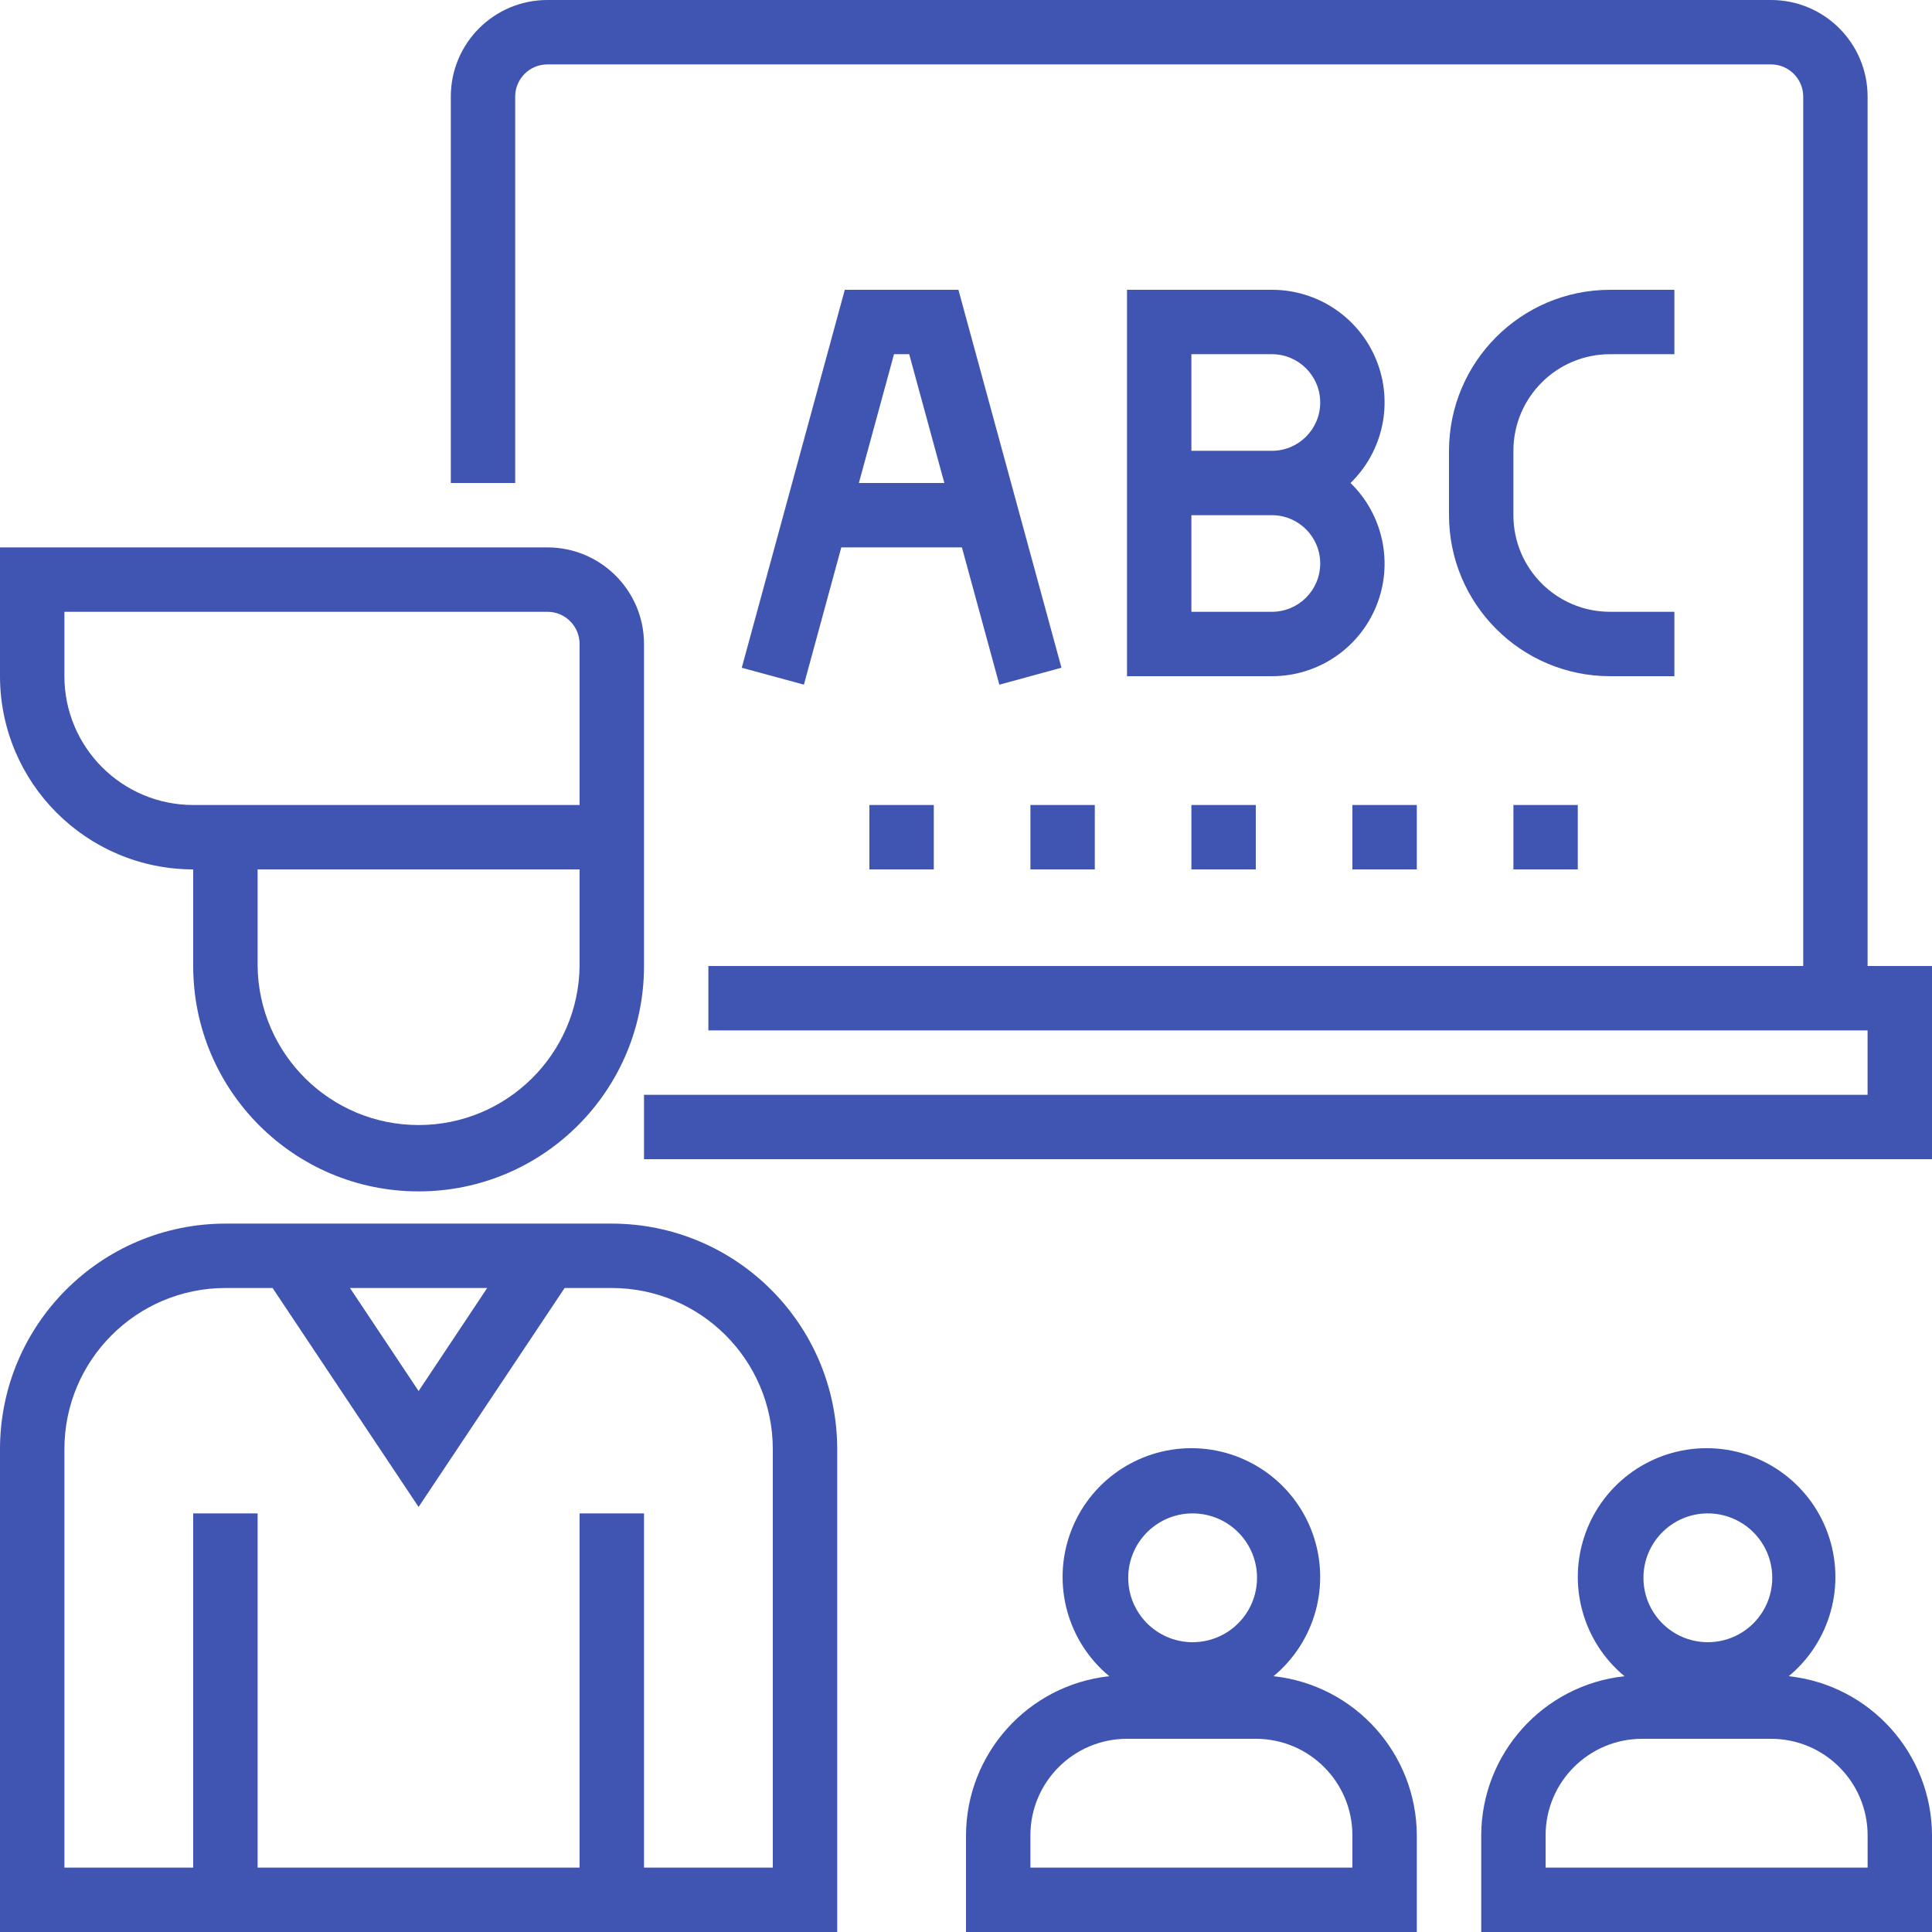
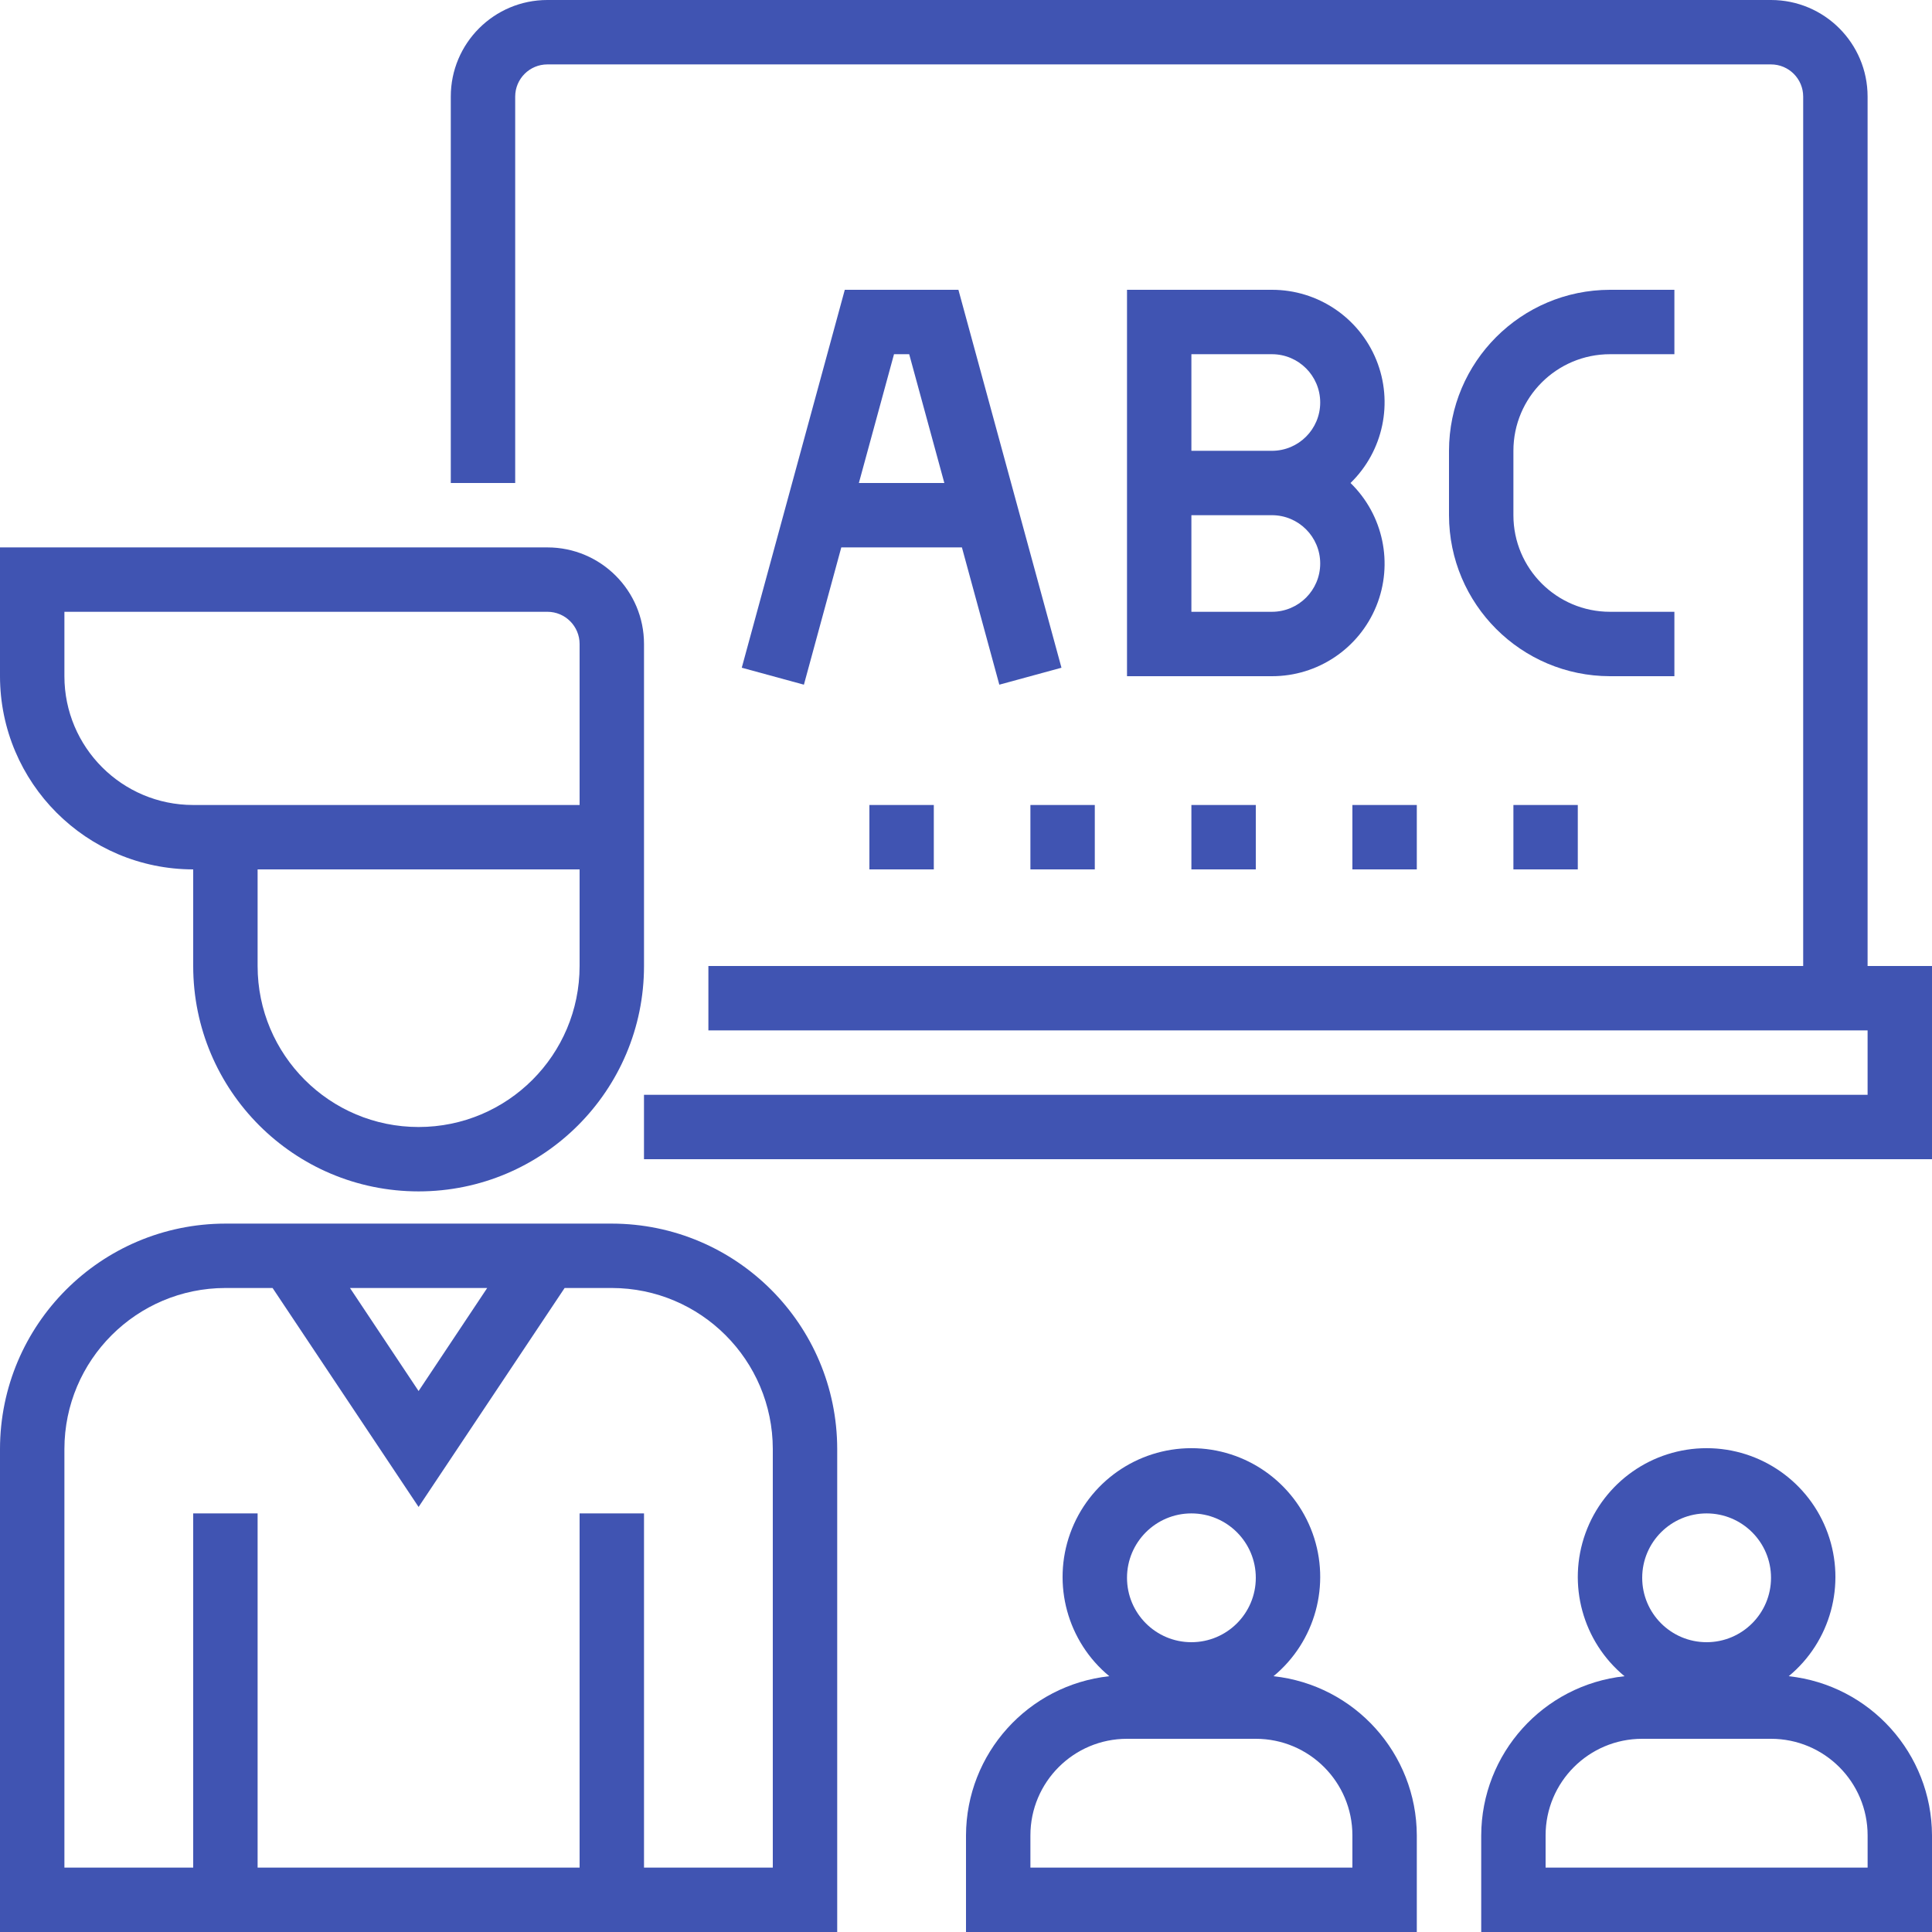
- <svg xmlns="http://www.w3.org/2000/svg" width="80" height="80" fill="none">
+ <svg xmlns="http://www.w3.org/2000/svg" width="80" height="80" viewBox="0 0 80 80" fill="none">
  <g clip-path="url(#clip0)">
-     <path fill="#fff" d="M0 0h80v80H0z" />
-     <path d="M25.333 50.667h-16A9.344 9.344 0 0 0 0 60v20h34.667V60a9.344 9.344 0 0 0-9.334-9.333zm-5.159 2.666l-2.84 4.267-2.842-4.267h5.682zm11.826 24h-5.333V62.667H24v14.666H10.667V62.667H8v14.666H2.667V60a6.675 6.675 0 0 1 6.666-6.667h1.954l6.046 9.067 6.047-9.067h1.953A6.675 6.675 0 0 1 32 60v17.333zM8 36v4a9.333 9.333 0 0 0 9.333 9.333A9.333 9.333 0 0 0 26.667 40V26.667a4 4 0 0 0-4-4H0V28a8.008 8.008 0 0 0 8 8zm16 4a6.667 6.667 0 0 1-13.333 0v-4H24v4zM2.667 25.333h20c.736 0 1.333.597 1.333 1.334v6.666H8A5.334 5.334 0 0 1 2.667 28v-2.667z" fill="#4054B2" />
-     <path d="M77.333 40V4a4 4 0 0 0-4-4H22.667a4 4 0 0 0-4 4v16h2.666V4c0-.736.597-1.333 1.334-1.333h50.666c.737 0 1.334.597 1.334 1.333v36H29.332v2.667h48v2.666H26.667V48H80v-8h-2.667zm-24.6 29.408a5.333 5.333 0 1 0-6.8 0A6.652 6.652 0 0 0 40 76v4h18.667v-4a6.652 6.652 0 0 0-5.934-6.592zm-3.4-6.741a2.667 2.667 0 1 1 0 5.333 2.667 2.667 0 0 1 0-5.333zM56 77.333H42.667V76a4 4 0 0 1 4-4H52a4 4 0 0 1 4 4v1.333zm18.067-7.925a5.333 5.333 0 1 0-6.8 0A6.652 6.652 0 0 0 61.334 76v4H80v-4a6.652 6.652 0 0 0-5.933-6.592zm-3.4-6.741a2.667 2.667 0 1 1 0 5.333 2.667 2.667 0 0 1 0-5.333zm6.666 14.666H64V76a4 4 0 0 1 4-4h5.334a4 4 0 0 1 4 4v1.333z" fill="#4054B2" />
-     <path d="M34.981 12l-4.266 15.65 2.573.7 1.548-5.683h4.995l1.55 5.684 2.572-.702L39.686 12H34.98zm.583 8l1.455-5.333h.629L39.103 20h-3.54zm17.103-8h-6v16h6a4.66 4.66 0 0 0 3.255-8 4.66 4.66 0 0 0-3.256-8zm0 13.333h-3.334v-4h3.334a2 2 0 1 1 0 4zm0-6.666h-3.334v-4h3.334a2 2 0 1 1 0 4zm14-4h2.666V12h-2.666A6.675 6.675 0 0 0 60 18.667v2.666A6.675 6.675 0 0 0 66.667 28h2.666v-2.667h-2.666a4 4 0 0 1-4-4v-2.666a4 4 0 0 1 4-4zM36 33.333h2.667V36H36v-2.667zm6.667 0h2.666V36h-2.666v-2.667zm6.666 0H52V36h-2.667v-2.667zm6.667 0h2.667V36H56v-2.667zm6.667 0h2.666V36h-2.666v-2.667z" fill="#4054B2" />
+     <rect width="80" height="80" fill="white" />
+     <path d="M25.333 50.667H9.333C4.181 50.673 0.006 54.848 0 60V80H34.667V60C34.661 54.848 30.486 50.673 25.333 50.667ZM20.174 53.333L17.333 57.6L14.492 53.333H20.174ZM32 77.333H26.667V62.667H24V77.333H10.667V62.667H8V77.333H2.667V60C2.671 56.32 5.653 53.338 9.333 53.333H11.287L17.333 62.4L23.38 53.333H25.333C29.014 53.338 31.995 56.32 32 60V77.333Z" fill="#4054B2" />
+     <path d="M8 36V40C8 45.155 12.178 49.333 17.333 49.333C22.488 49.333 26.667 45.155 26.667 40V26.667C26.667 24.458 24.876 22.667 22.667 22.667H0V28C0.005 32.417 3.583 35.995 8 36ZM24 40C24 43.682 21.015 46.667 17.333 46.667C13.652 46.667 10.667 43.682 10.667 40V36H24V40ZM2.667 25.333H22.667C23.403 25.333 24 25.93 24 26.667V33.333H8C5.055 33.333 2.667 30.945 2.667 28V25.333Z" fill="#4054B2" />
+     <path d="M77.333 40V4C77.333 1.791 75.542 0 73.333 0H22.666C20.457 0 18.666 1.791 18.666 4V20H21.333V4C21.333 3.264 21.93 2.667 22.666 2.667H73.333C74.07 2.667 74.666 3.264 74.666 4V40H29.333V42.667H77.333V45.333H26.666V48H80V40H77.333Z" fill="#4054B2" />
+     <path d="M52.733 69.408C54.466 67.975 55.113 65.608 54.352 63.492C53.589 61.376 51.582 59.966 49.333 59.966C47.085 59.966 45.078 61.376 44.315 63.492C43.553 65.608 44.2 67.975 45.934 69.408C42.566 69.774 40.01 72.613 40 76V80H58.667V76C58.656 72.613 56.101 69.774 52.733 69.408ZM49.333 62.667C50.806 62.667 52 63.861 52 65.333C52 66.806 50.806 68 49.333 68C47.861 68 46.667 66.806 46.667 65.333C46.667 63.861 47.861 62.667 49.333 62.667ZM56 77.333H42.667V76C42.667 73.791 44.458 72 46.667 72H52C54.209 72 56 73.791 56 76V77.333Z" fill="#4054B2" />
+     <path d="M74.067 69.408C75.8 67.975 76.447 65.608 75.685 63.492C74.923 61.376 72.915 59.966 70.667 59.966C68.418 59.966 66.411 61.376 65.649 63.492C64.887 65.608 65.534 67.975 67.267 69.408C63.899 69.774 61.344 72.613 61.334 76V80H80V76C79.99 72.613 77.434 69.774 74.067 69.408ZM70.667 62.667C72.139 62.667 73.334 63.861 73.334 65.333C73.334 66.806 72.139 68 70.667 68C69.194 68 68 66.806 68 65.333C68 63.861 69.194 62.667 70.667 62.667ZM77.334 77.333H64V76C64 73.791 65.791 72 68 72H73.334C75.543 72 77.334 73.791 77.334 76V77.333Z" fill="#4054B2" />
+     <path d="M34.981 12L30.715 27.649L33.288 28.351L34.836 22.667H39.831L41.38 28.351L43.953 27.649L39.686 12H34.981ZM35.564 20L37.019 14.667H37.648L39.103 20H35.564Z" fill="#4054B2" />
+     <path d="M52.667 12H46.667V28H52.667C54.564 28.003 56.274 26.854 56.99 25.097C57.704 23.339 57.282 21.324 55.922 20C57.282 18.676 57.704 16.661 56.99 14.903C56.274 13.146 54.564 11.997 52.667 12ZM52.667 25.333H49.333V21.333H52.667C53.772 21.333 54.667 22.229 54.667 23.333C54.667 24.438 53.772 25.333 52.667 25.333ZM52.667 18.667H49.333V14.667H52.667C53.772 14.667 54.667 15.562 54.667 16.667C54.667 17.771 53.772 18.667 52.667 18.667Z" fill="#4054B2" />
+     <path d="M66.667 14.667H69.333V12H66.667C62.986 12.005 60.005 14.986 60 18.667V21.333C60.005 25.014 62.986 27.995 66.667 28H69.333V25.333H66.667C64.458 25.333 62.667 23.542 62.667 21.333V18.667C62.667 16.458 64.458 14.667 66.667 14.667Z" fill="#4054B2" />
+     <path d="M36 33.333H38.667V36H36V33.333Z" fill="#4054B2" />
+     <path d="M42.667 33.333H45.333V36H42.667V33.333Z" fill="#4054B2" />
+     <path d="M49.333 33.333H52V36H49.333V33.333Z" fill="#4054B2" />
+     <path d="M56 33.333H58.667V36H56V33.333Z" fill="#4054B2" />
+     <path d="M62.667 33.333H65.333V36H62.667V33.333Z" fill="#4054B2" />
  </g>
  <defs>
    <clipPath id="clip0">
-       <path fill="#fff" d="M0 0h80v80H0z" />
+       <rect width="80" height="80" fill="white" />
    </clipPath>
  </defs>
</svg>
